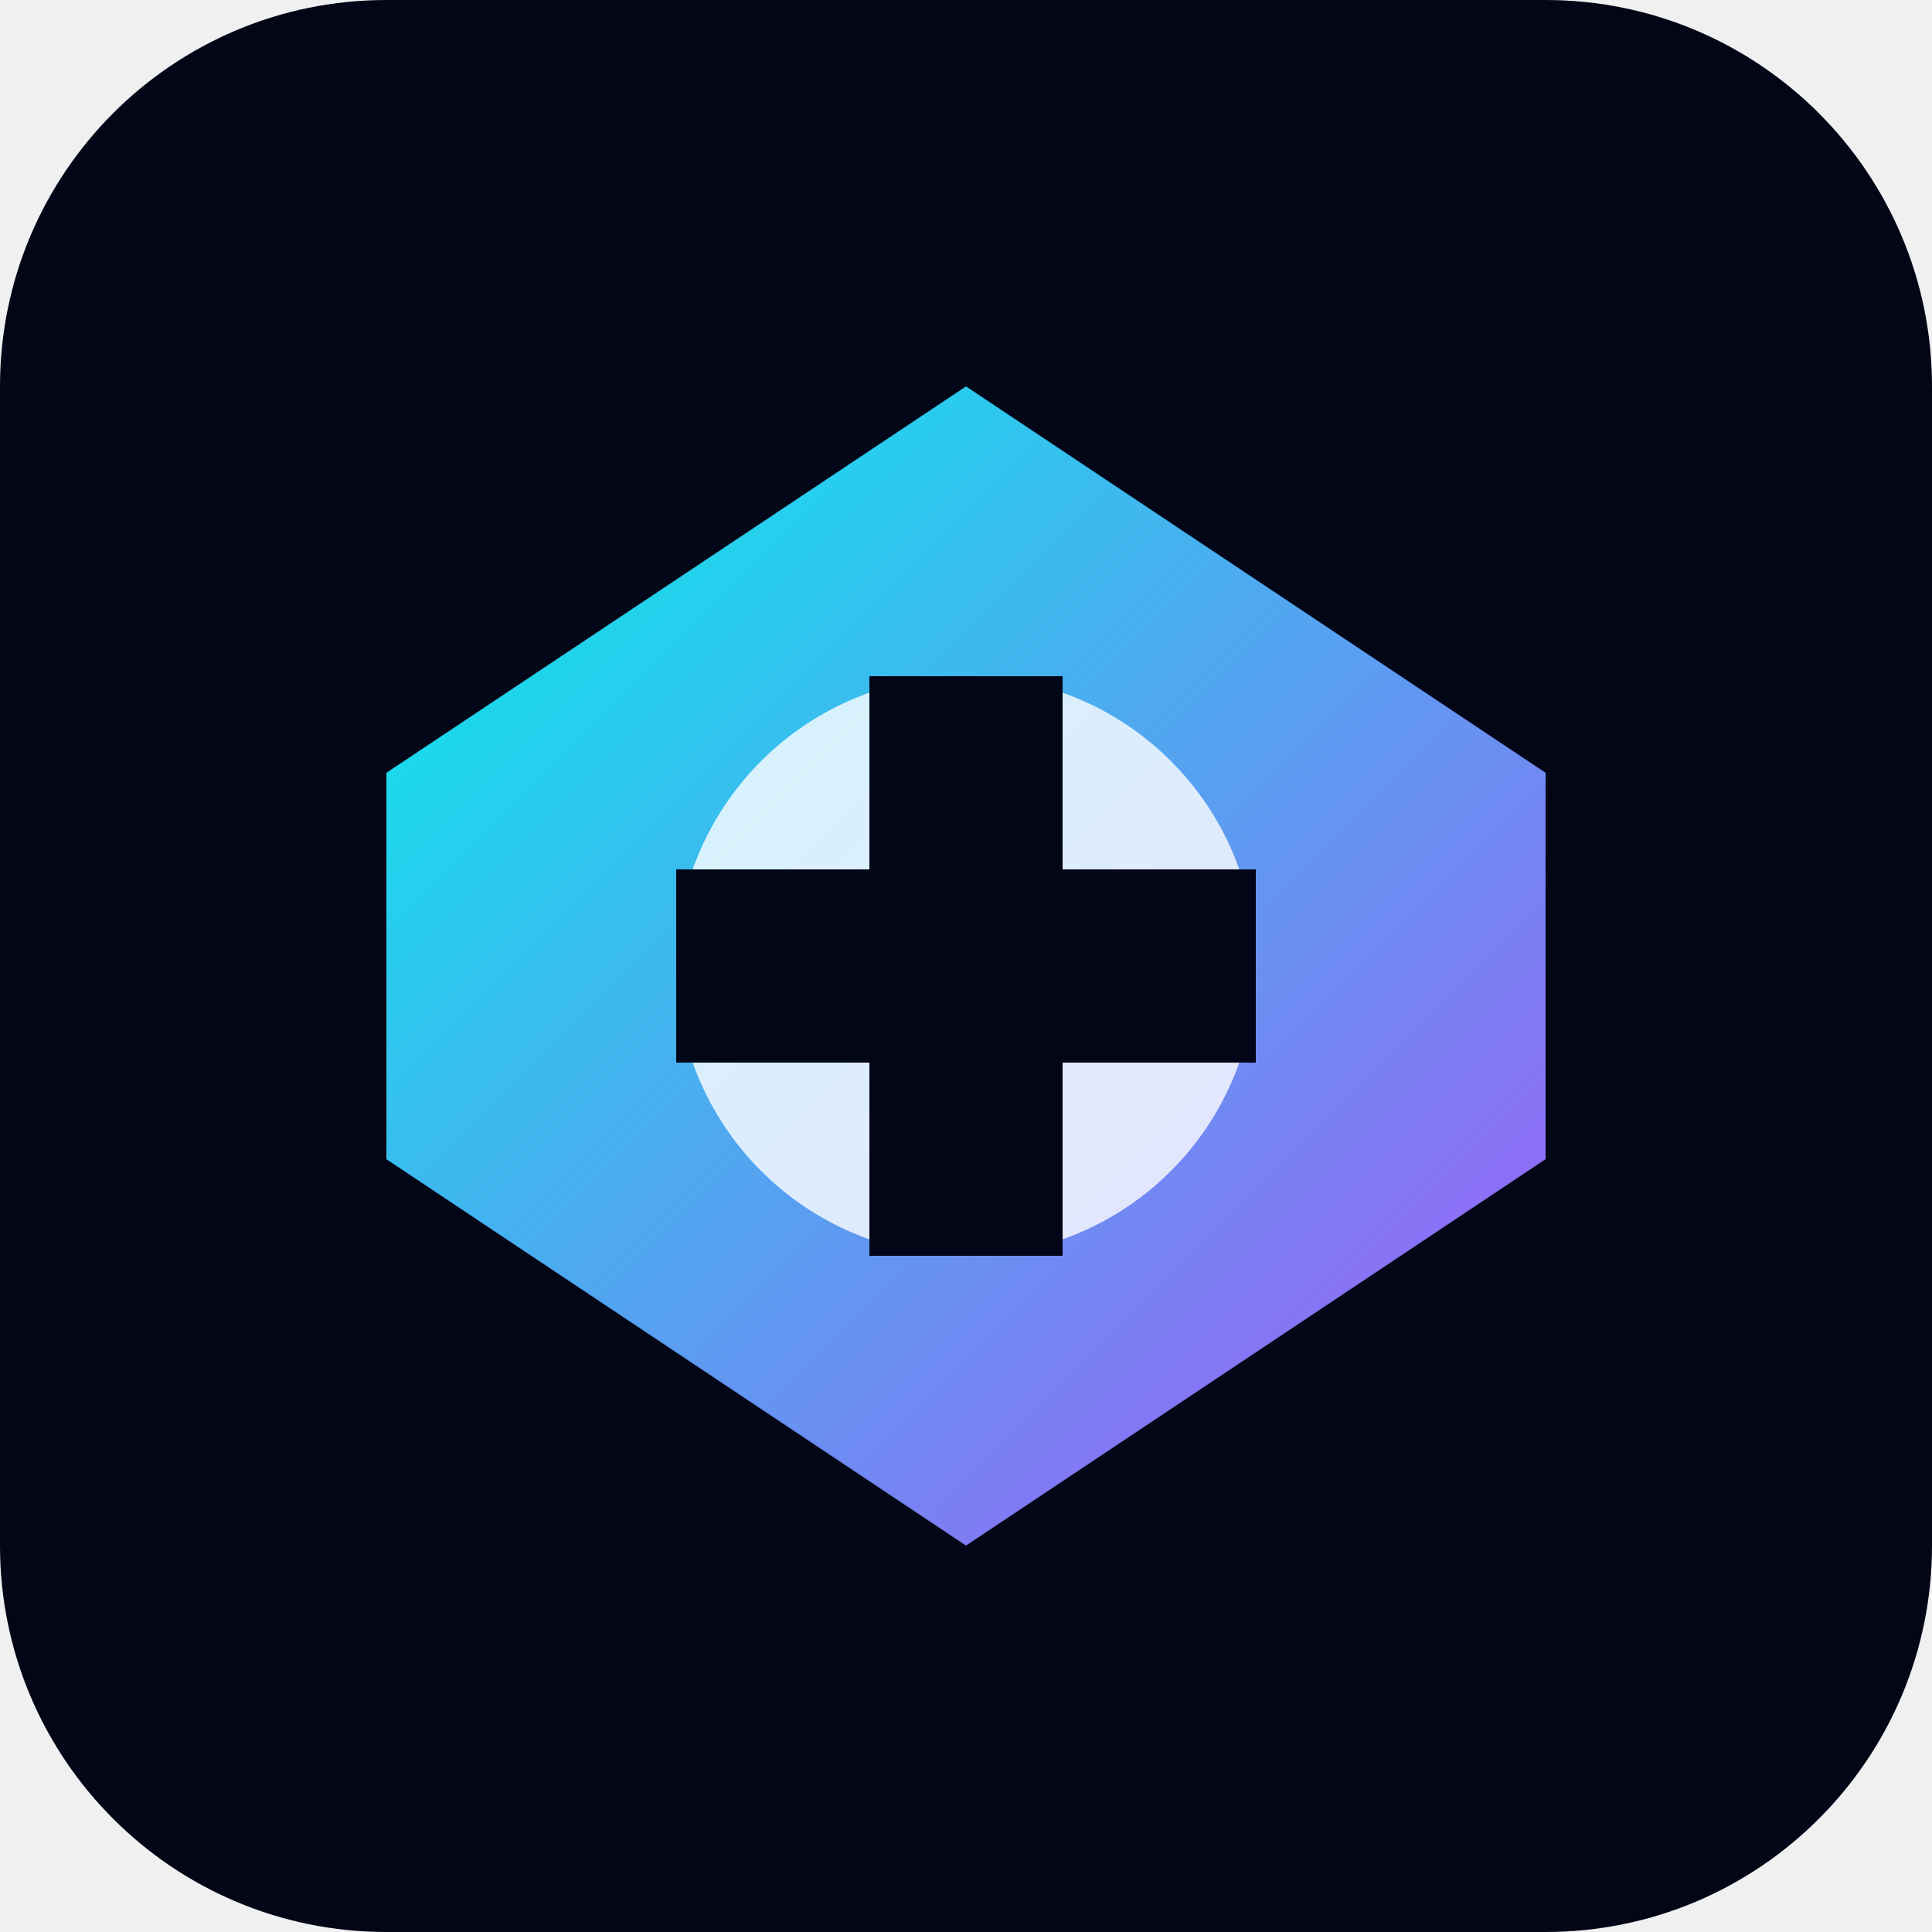
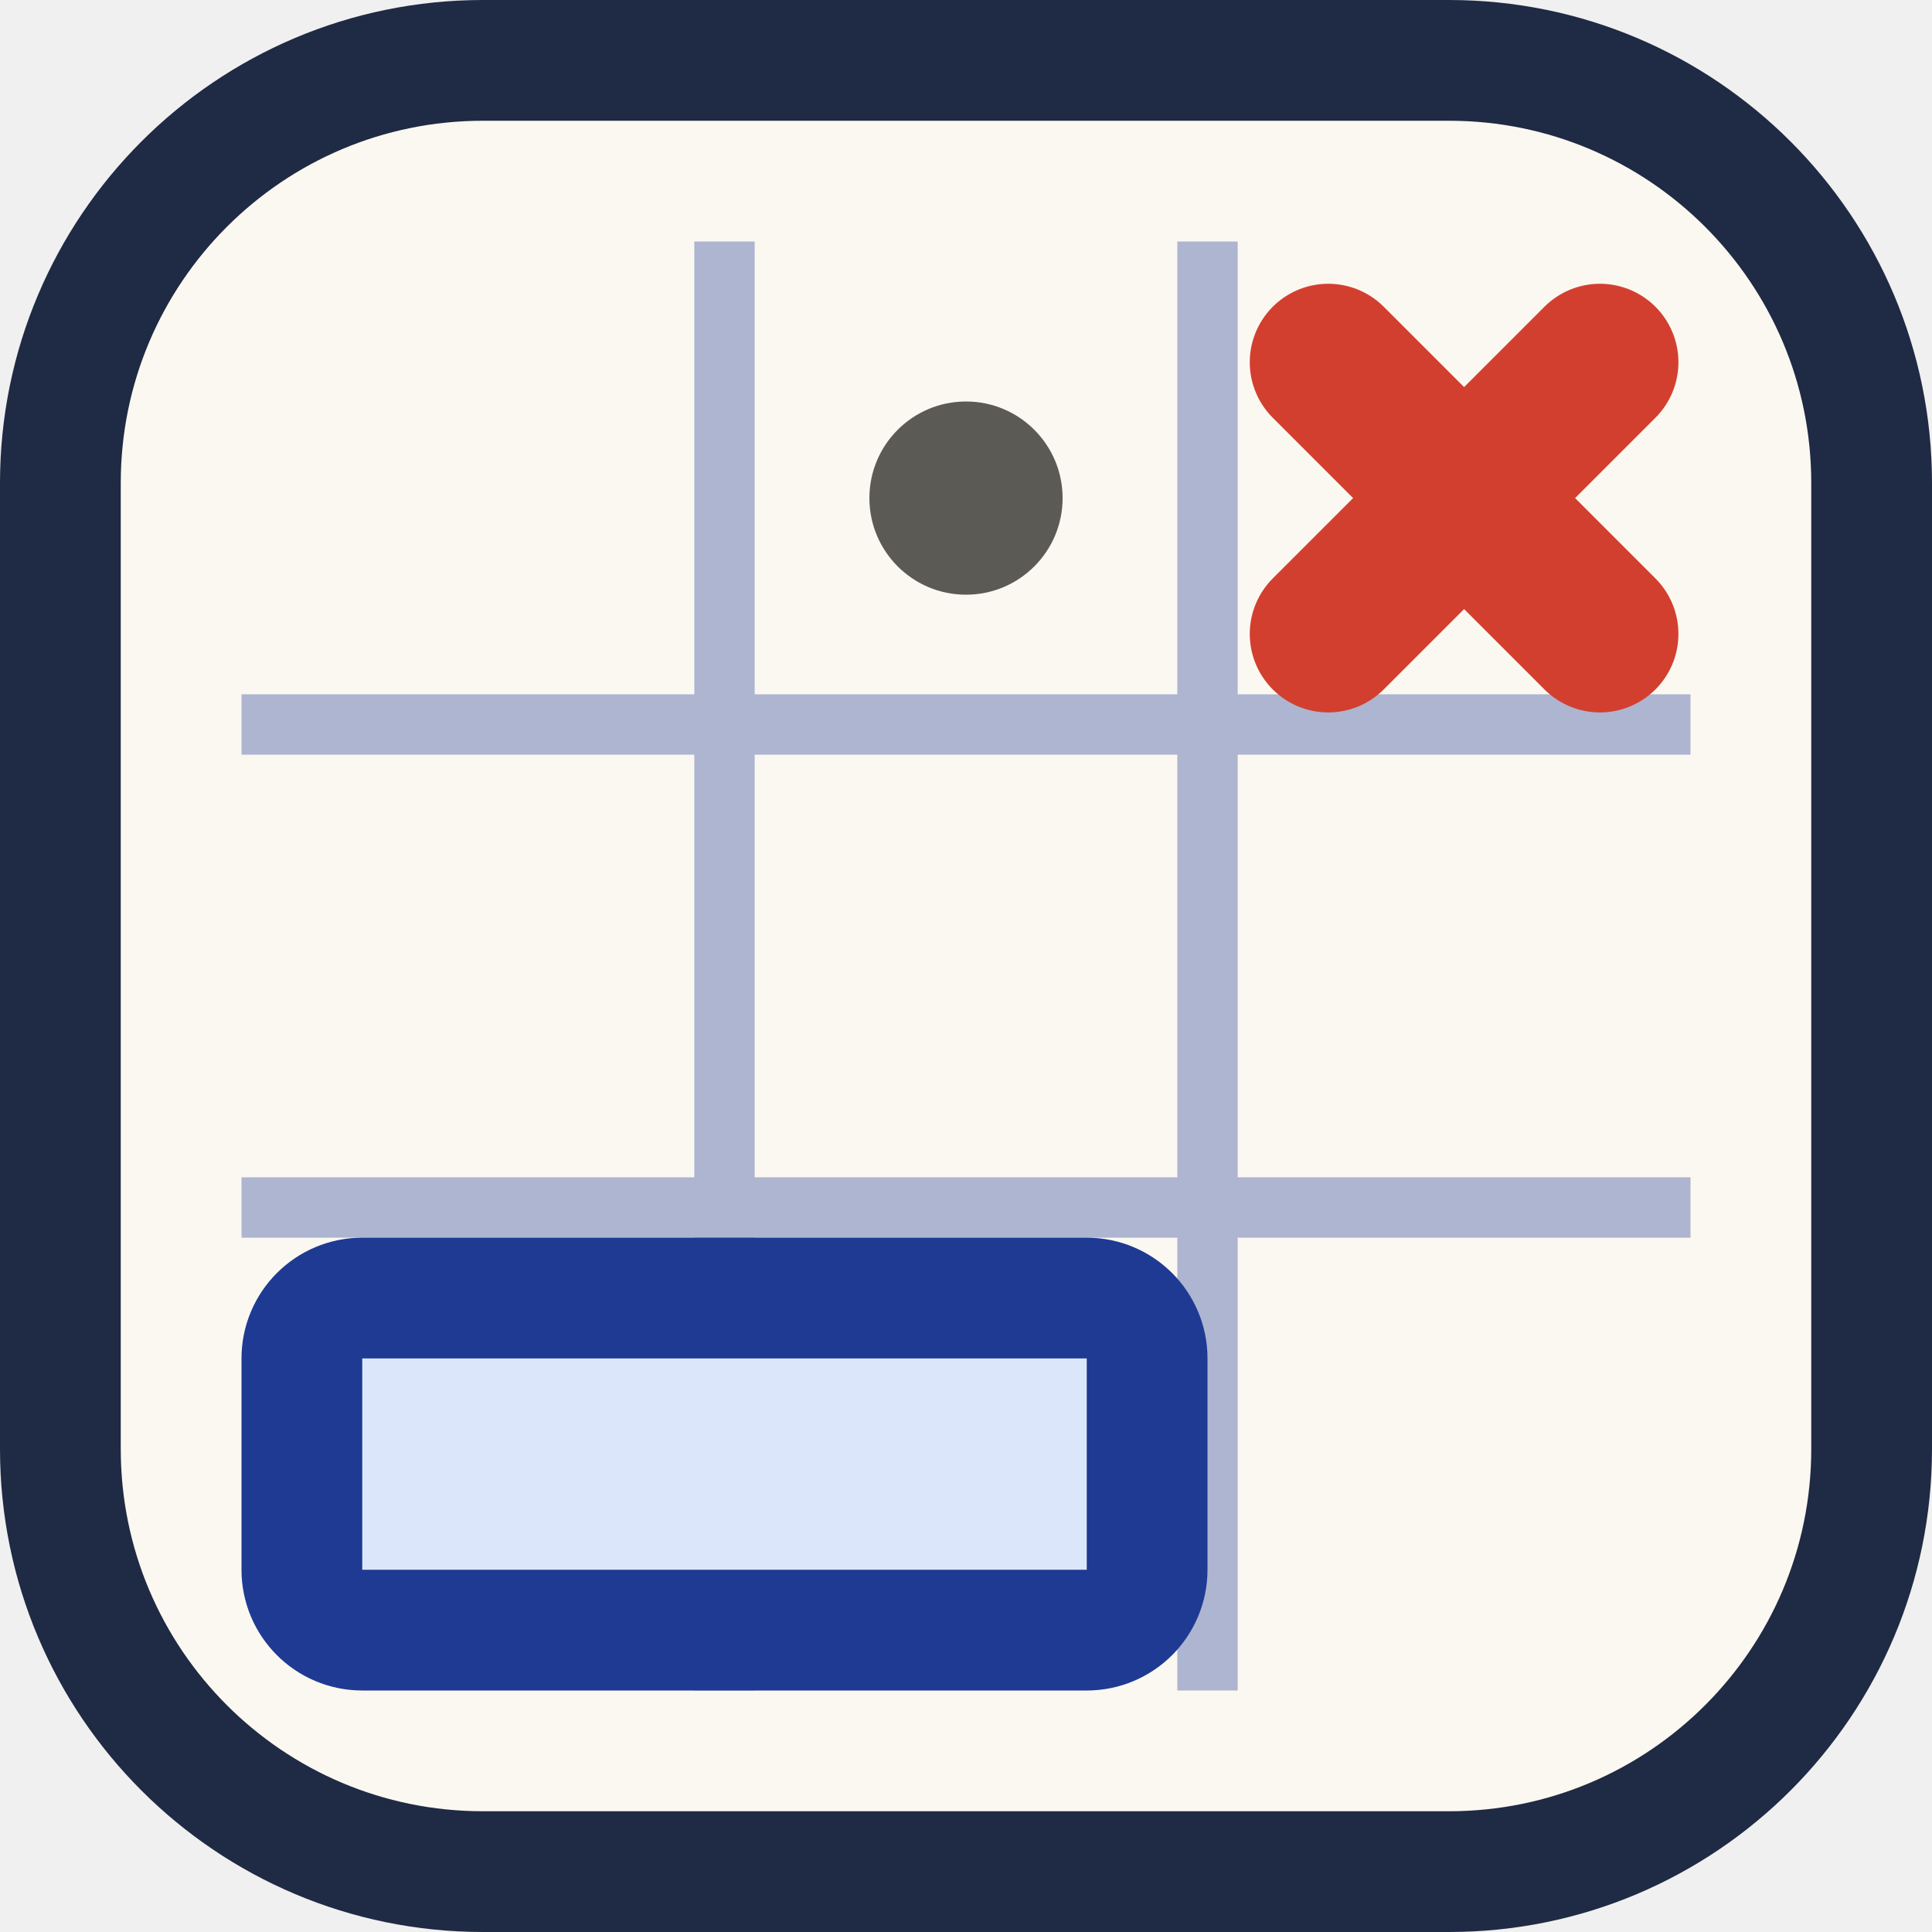
- <svg xmlns="http://www.w3.org/2000/svg" viewBox="0 0 100 100" fill="none">
-   <rect width="100" height="100" rx="20" fill="#020617" />
-   <path d="M20 60 L50 80 L80 60 L80 40 L50 20 L20 40 Z" fill="url(#grad1)" />
-   <defs>
-     <linearGradient id="grad1" x1="0%" y1="0%" x2="100%" y2="100%">
-       <stop offset="0%" style="stop-color:#00f2ea;stop-opacity:1" />
-       <stop offset="100%" style="stop-color:#a855f7;stop-opacity:1" />
-     </linearGradient>
-   </defs>
-   <circle cx="50" cy="50" r="15" fill="#fff" opacity="0.8" />
-   <rect x="45" y="35" width="10" height="30" fill="#020617" />
-   <rect x="35" y="45" width="30" height="10" fill="#020617" />
+ <svg xmlns="http://www.w3.org/2000/svg" viewBox="0 0 32 32" fill="none">
+   <rect x="1" y="1" width="30" height="30" rx="7" fill="#FBF8F1" stroke="#1F2A44" stroke-width="2" />
+   <path d="M12 4v24M20 4v24M4 12h24M4 20h24" stroke="#1F3A93" stroke-opacity="0.35" stroke-width="1" />
+   <rect x="5" y="21.5" width="14" height="5.5" rx="1" fill="#DCE6FA" stroke="#1F3A93" stroke-width="2" />
+   <path d="M22 6l4.5 4.5M26.5 6L22 10.5" stroke="#D33F2F" stroke-width="2.6" stroke-linecap="round" />
+   <circle cx="16" cy="8.25" r="1.6" fill="#5C5A55" />
</svg>
